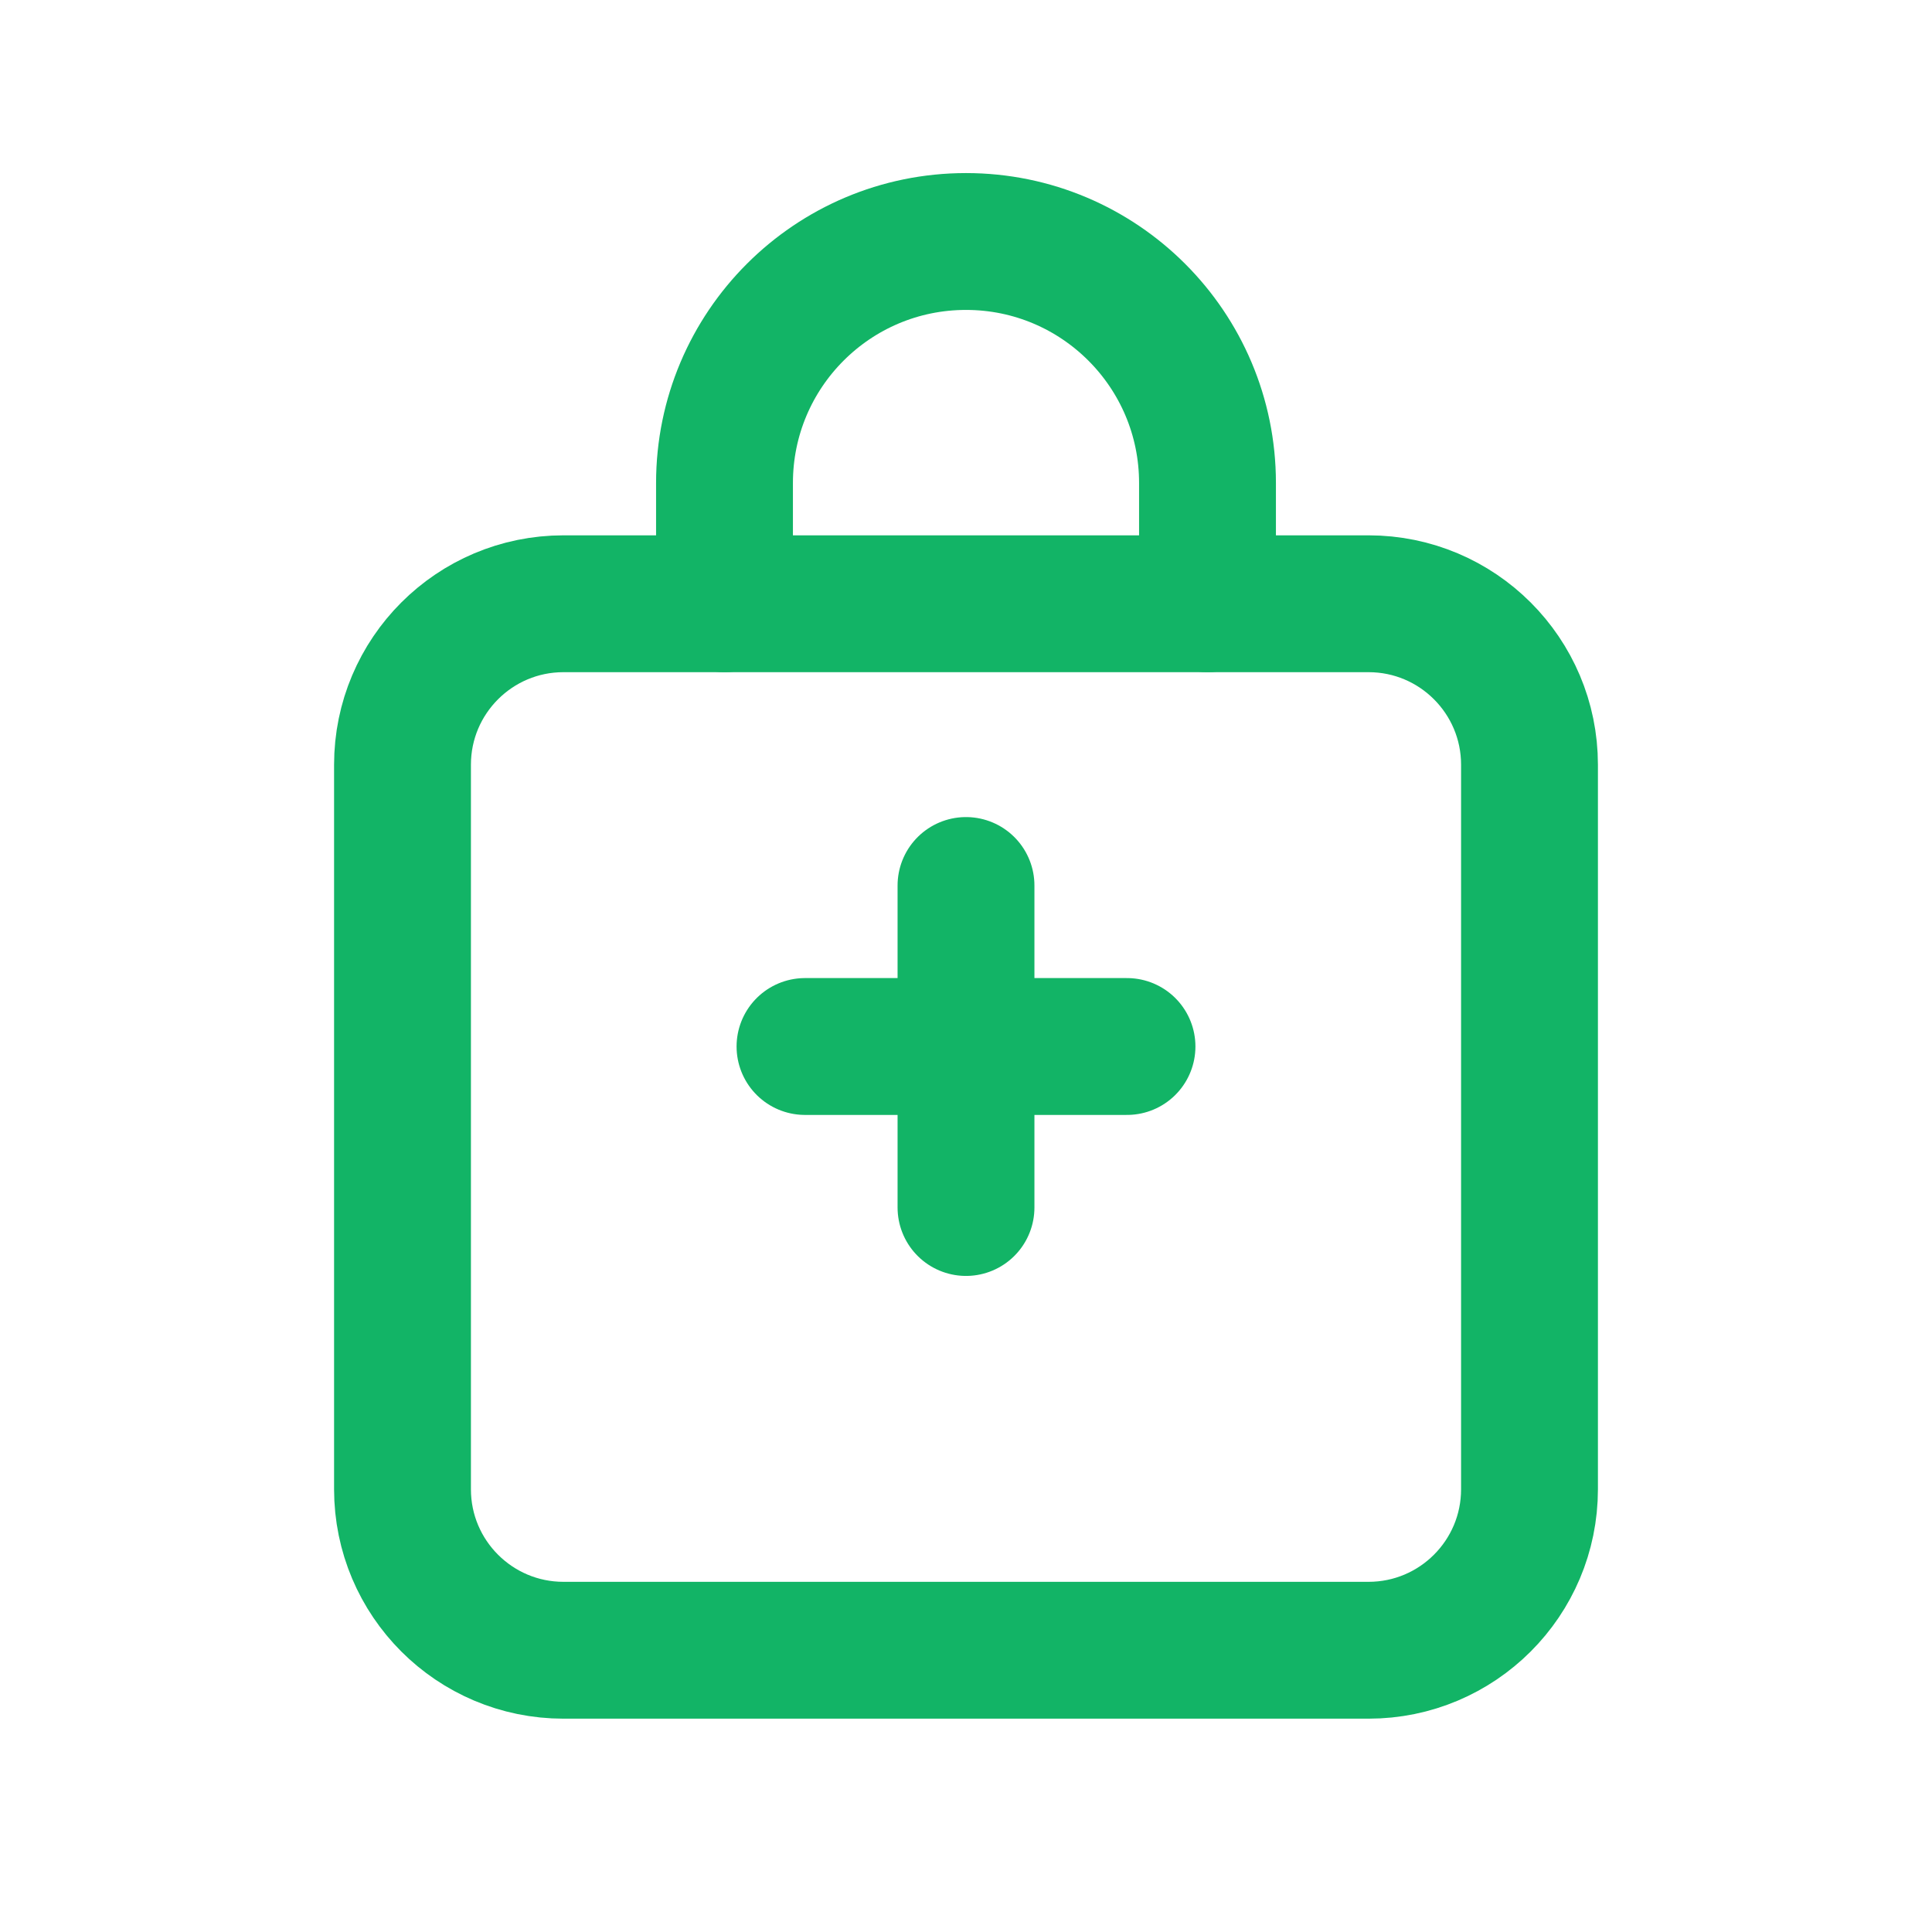
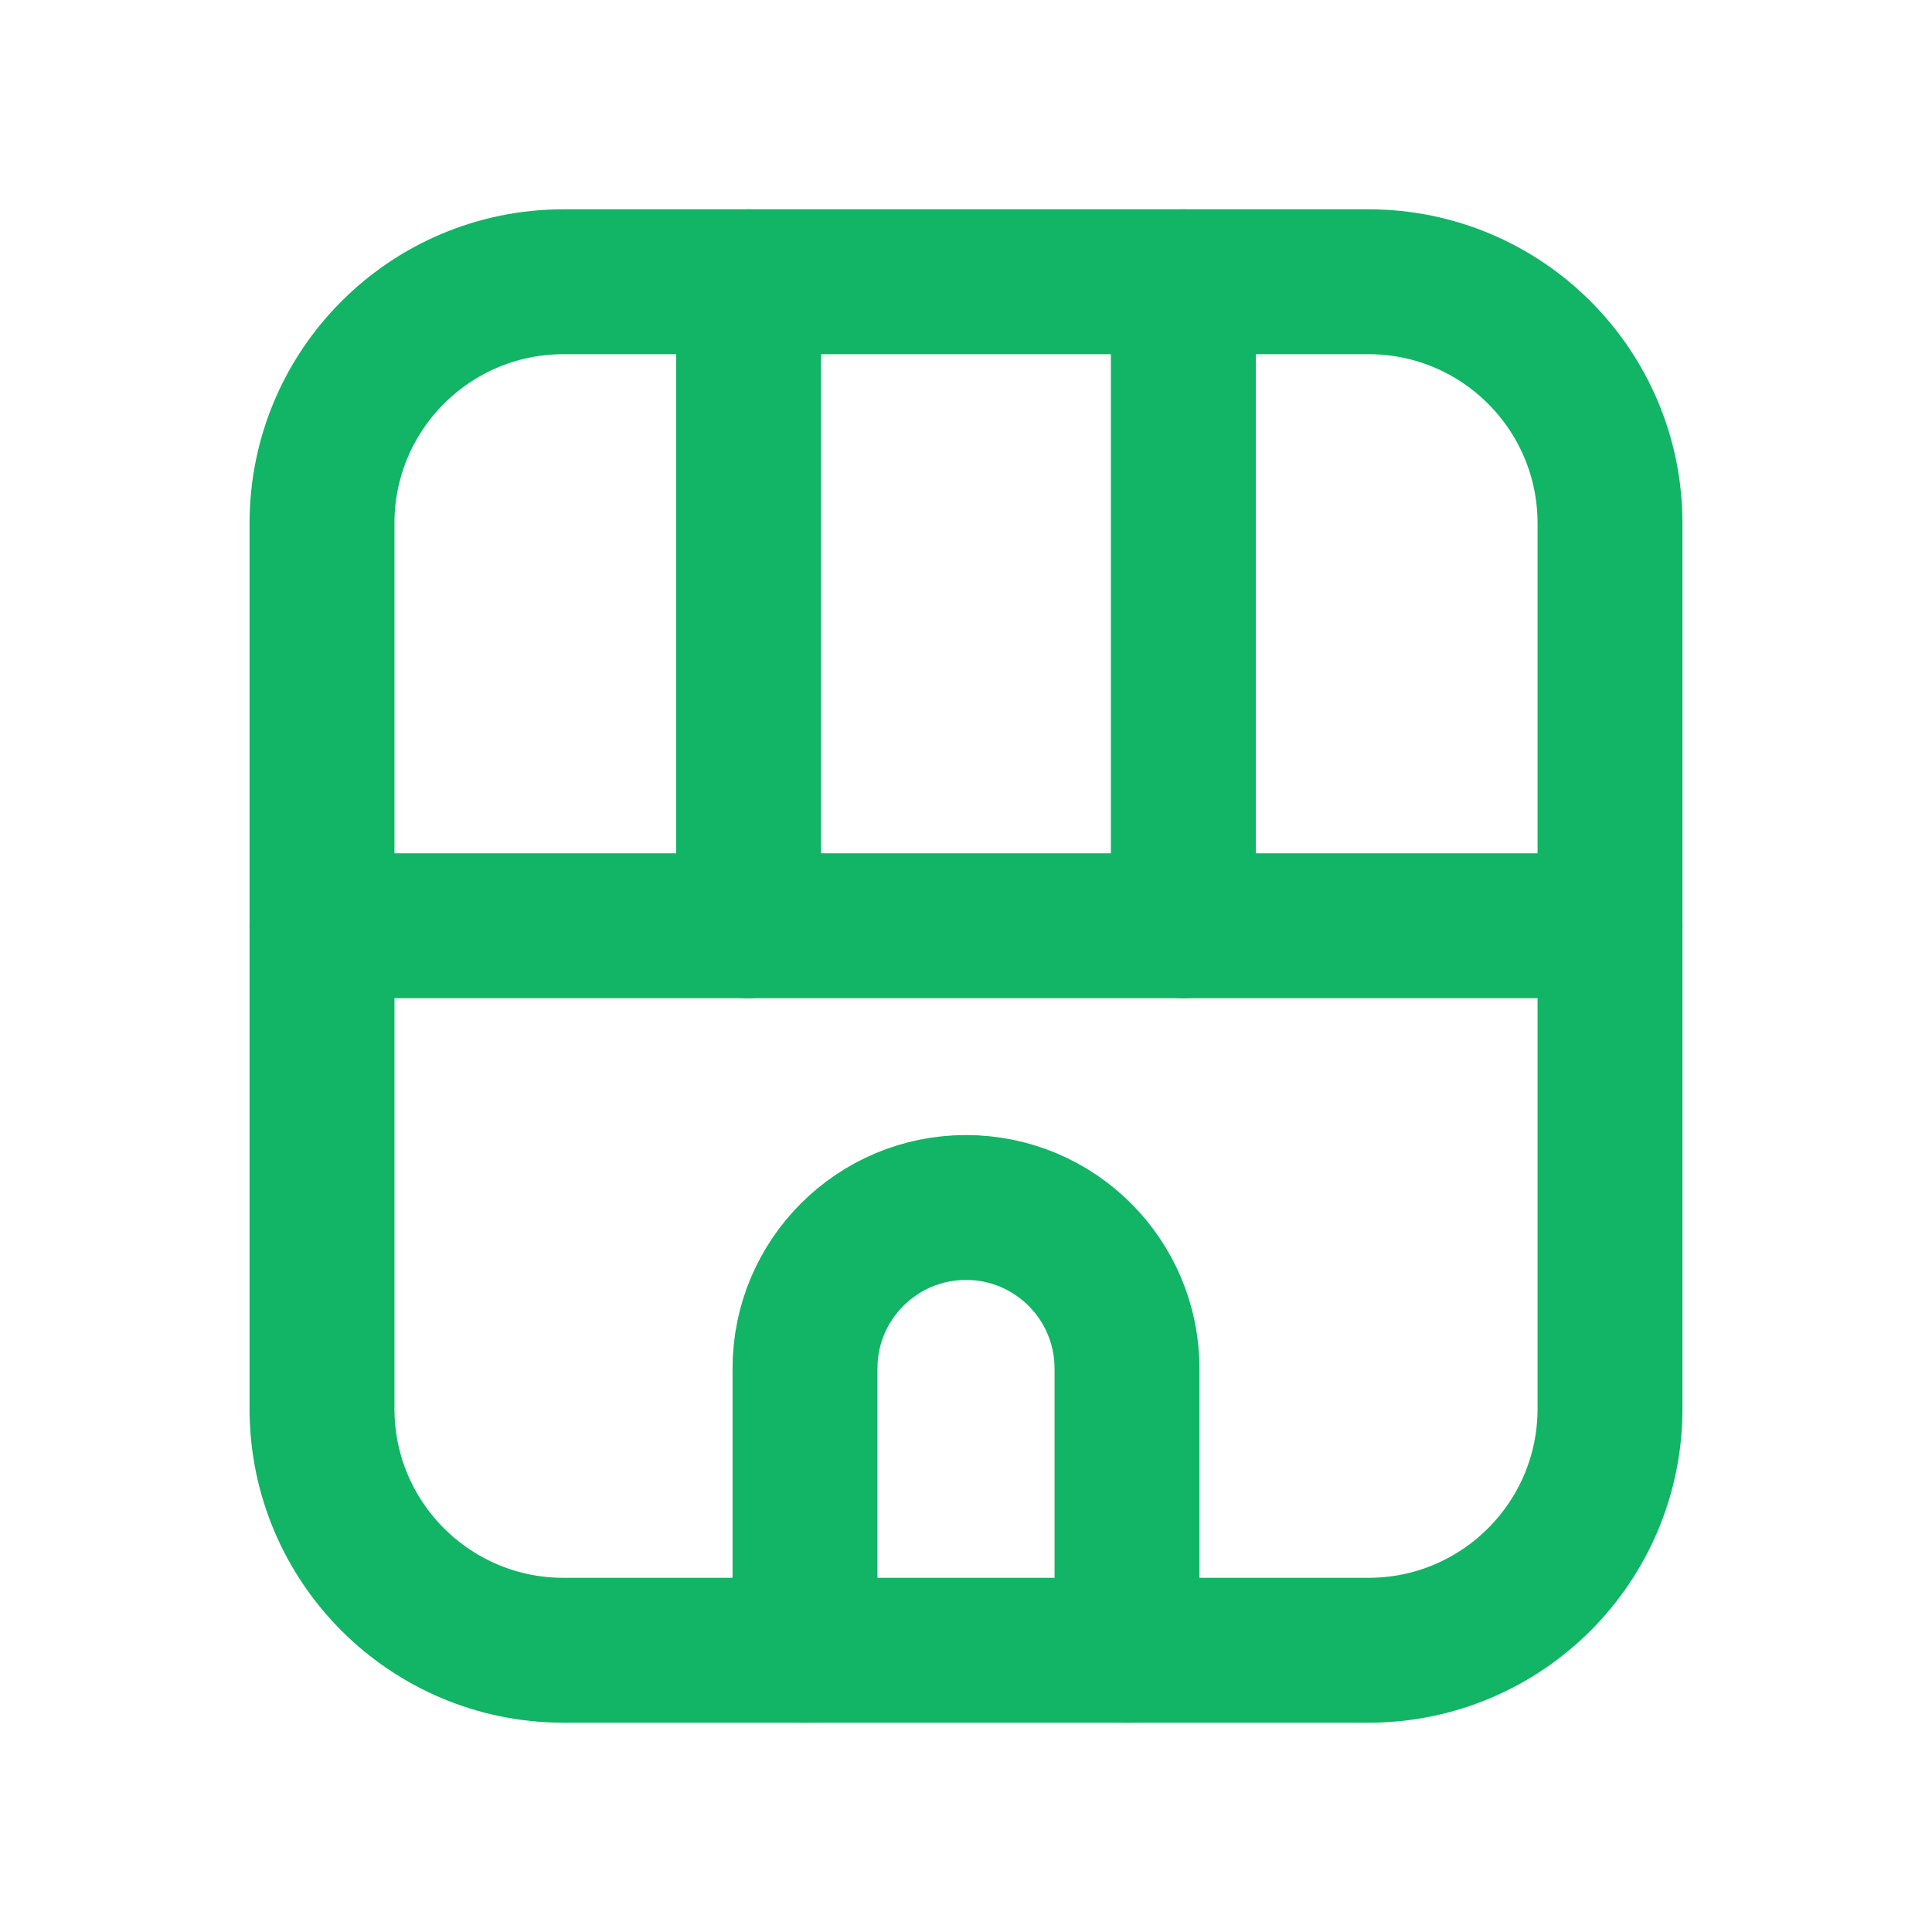
- <svg xmlns="http://www.w3.org/2000/svg" viewBox="0 0 24 24" fill="none" stroke="#12B466" stroke-width="1.7" stroke-linecap="round" stroke-linejoin="round">
-   <rect x="5" y="7.5" width="14" height="13" rx="2" />
-   <path d="M9 7.5V6a3 3 0 0 1 6 0v1.5M12 11v4M10 13h4" />
+ <svg xmlns="http://www.w3.org/2000/svg" viewBox="0 0 24 24" fill="none" stroke="#12B466" stroke-width="1.8" stroke-linecap="round" stroke-linejoin="round">
+   <rect x="4" y="3.5" width="16" height="17" rx="3" />
+   <path d="M4 11.5h16" />
+   <path d="M9.3 3.5v8M14.7 3.5v8" />
+   <path d="M10 20.5v-3.5a2 2 0 0 1 4 0v3.5" />
</svg>
